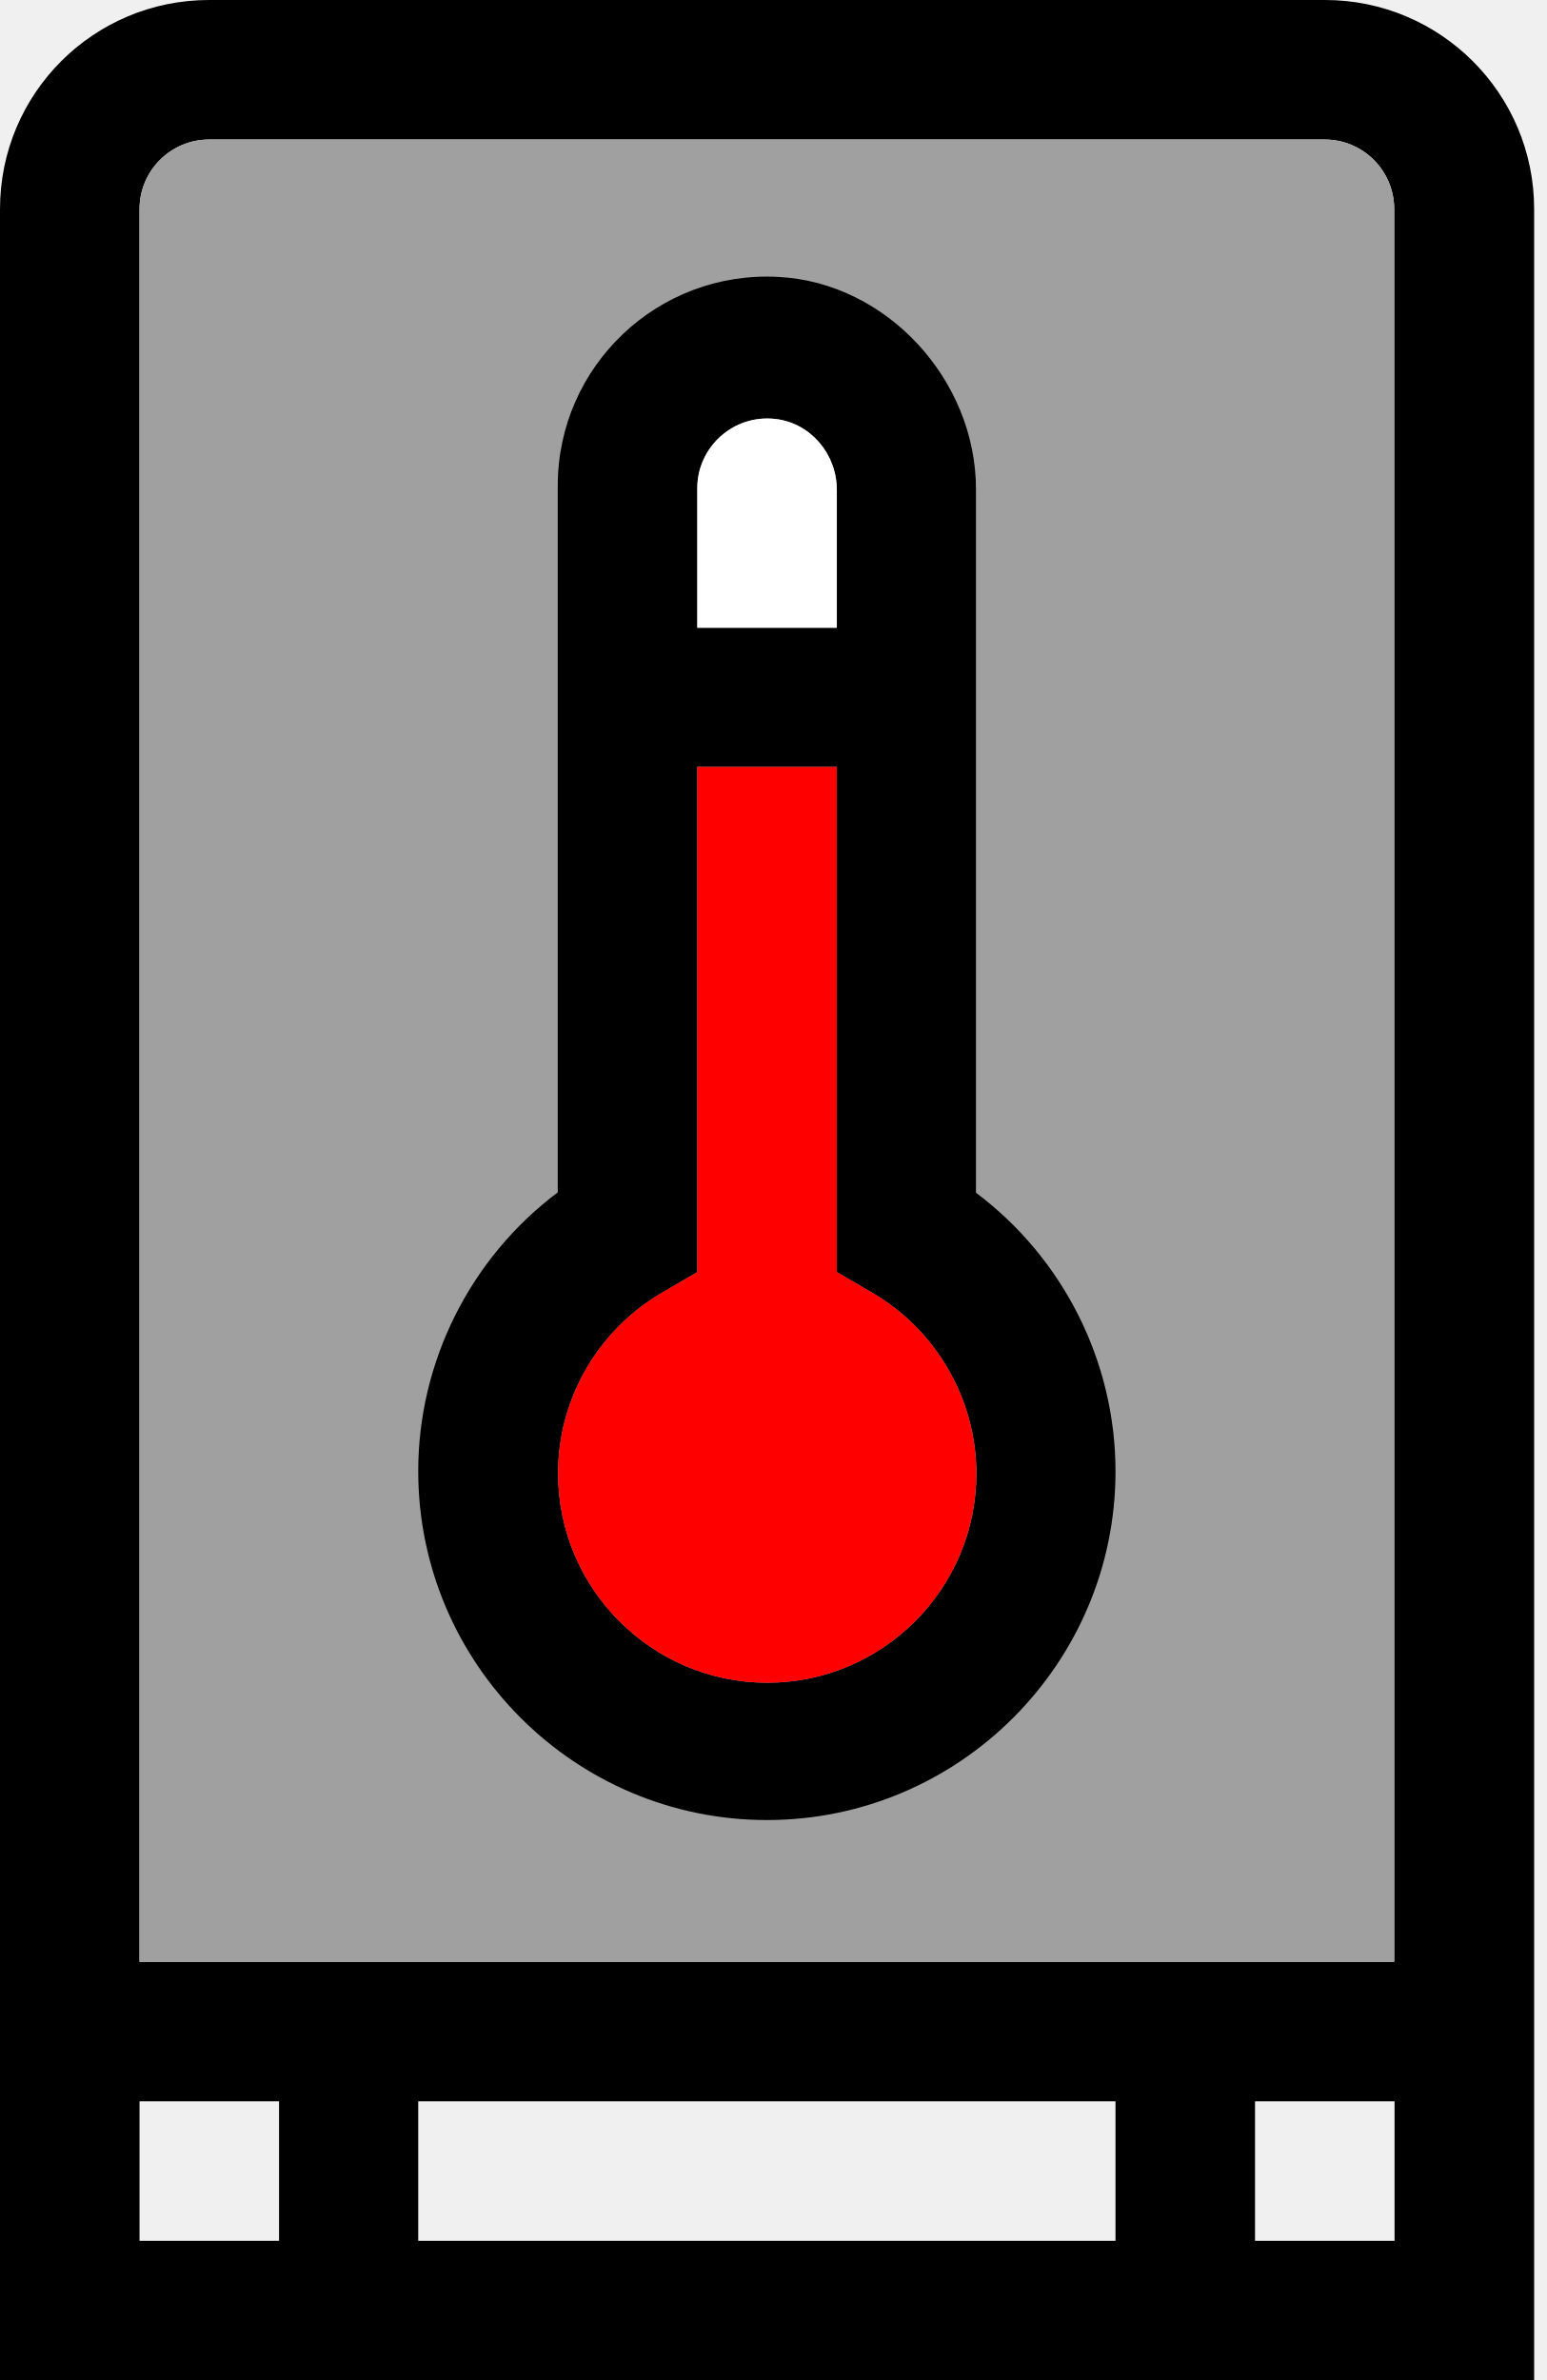
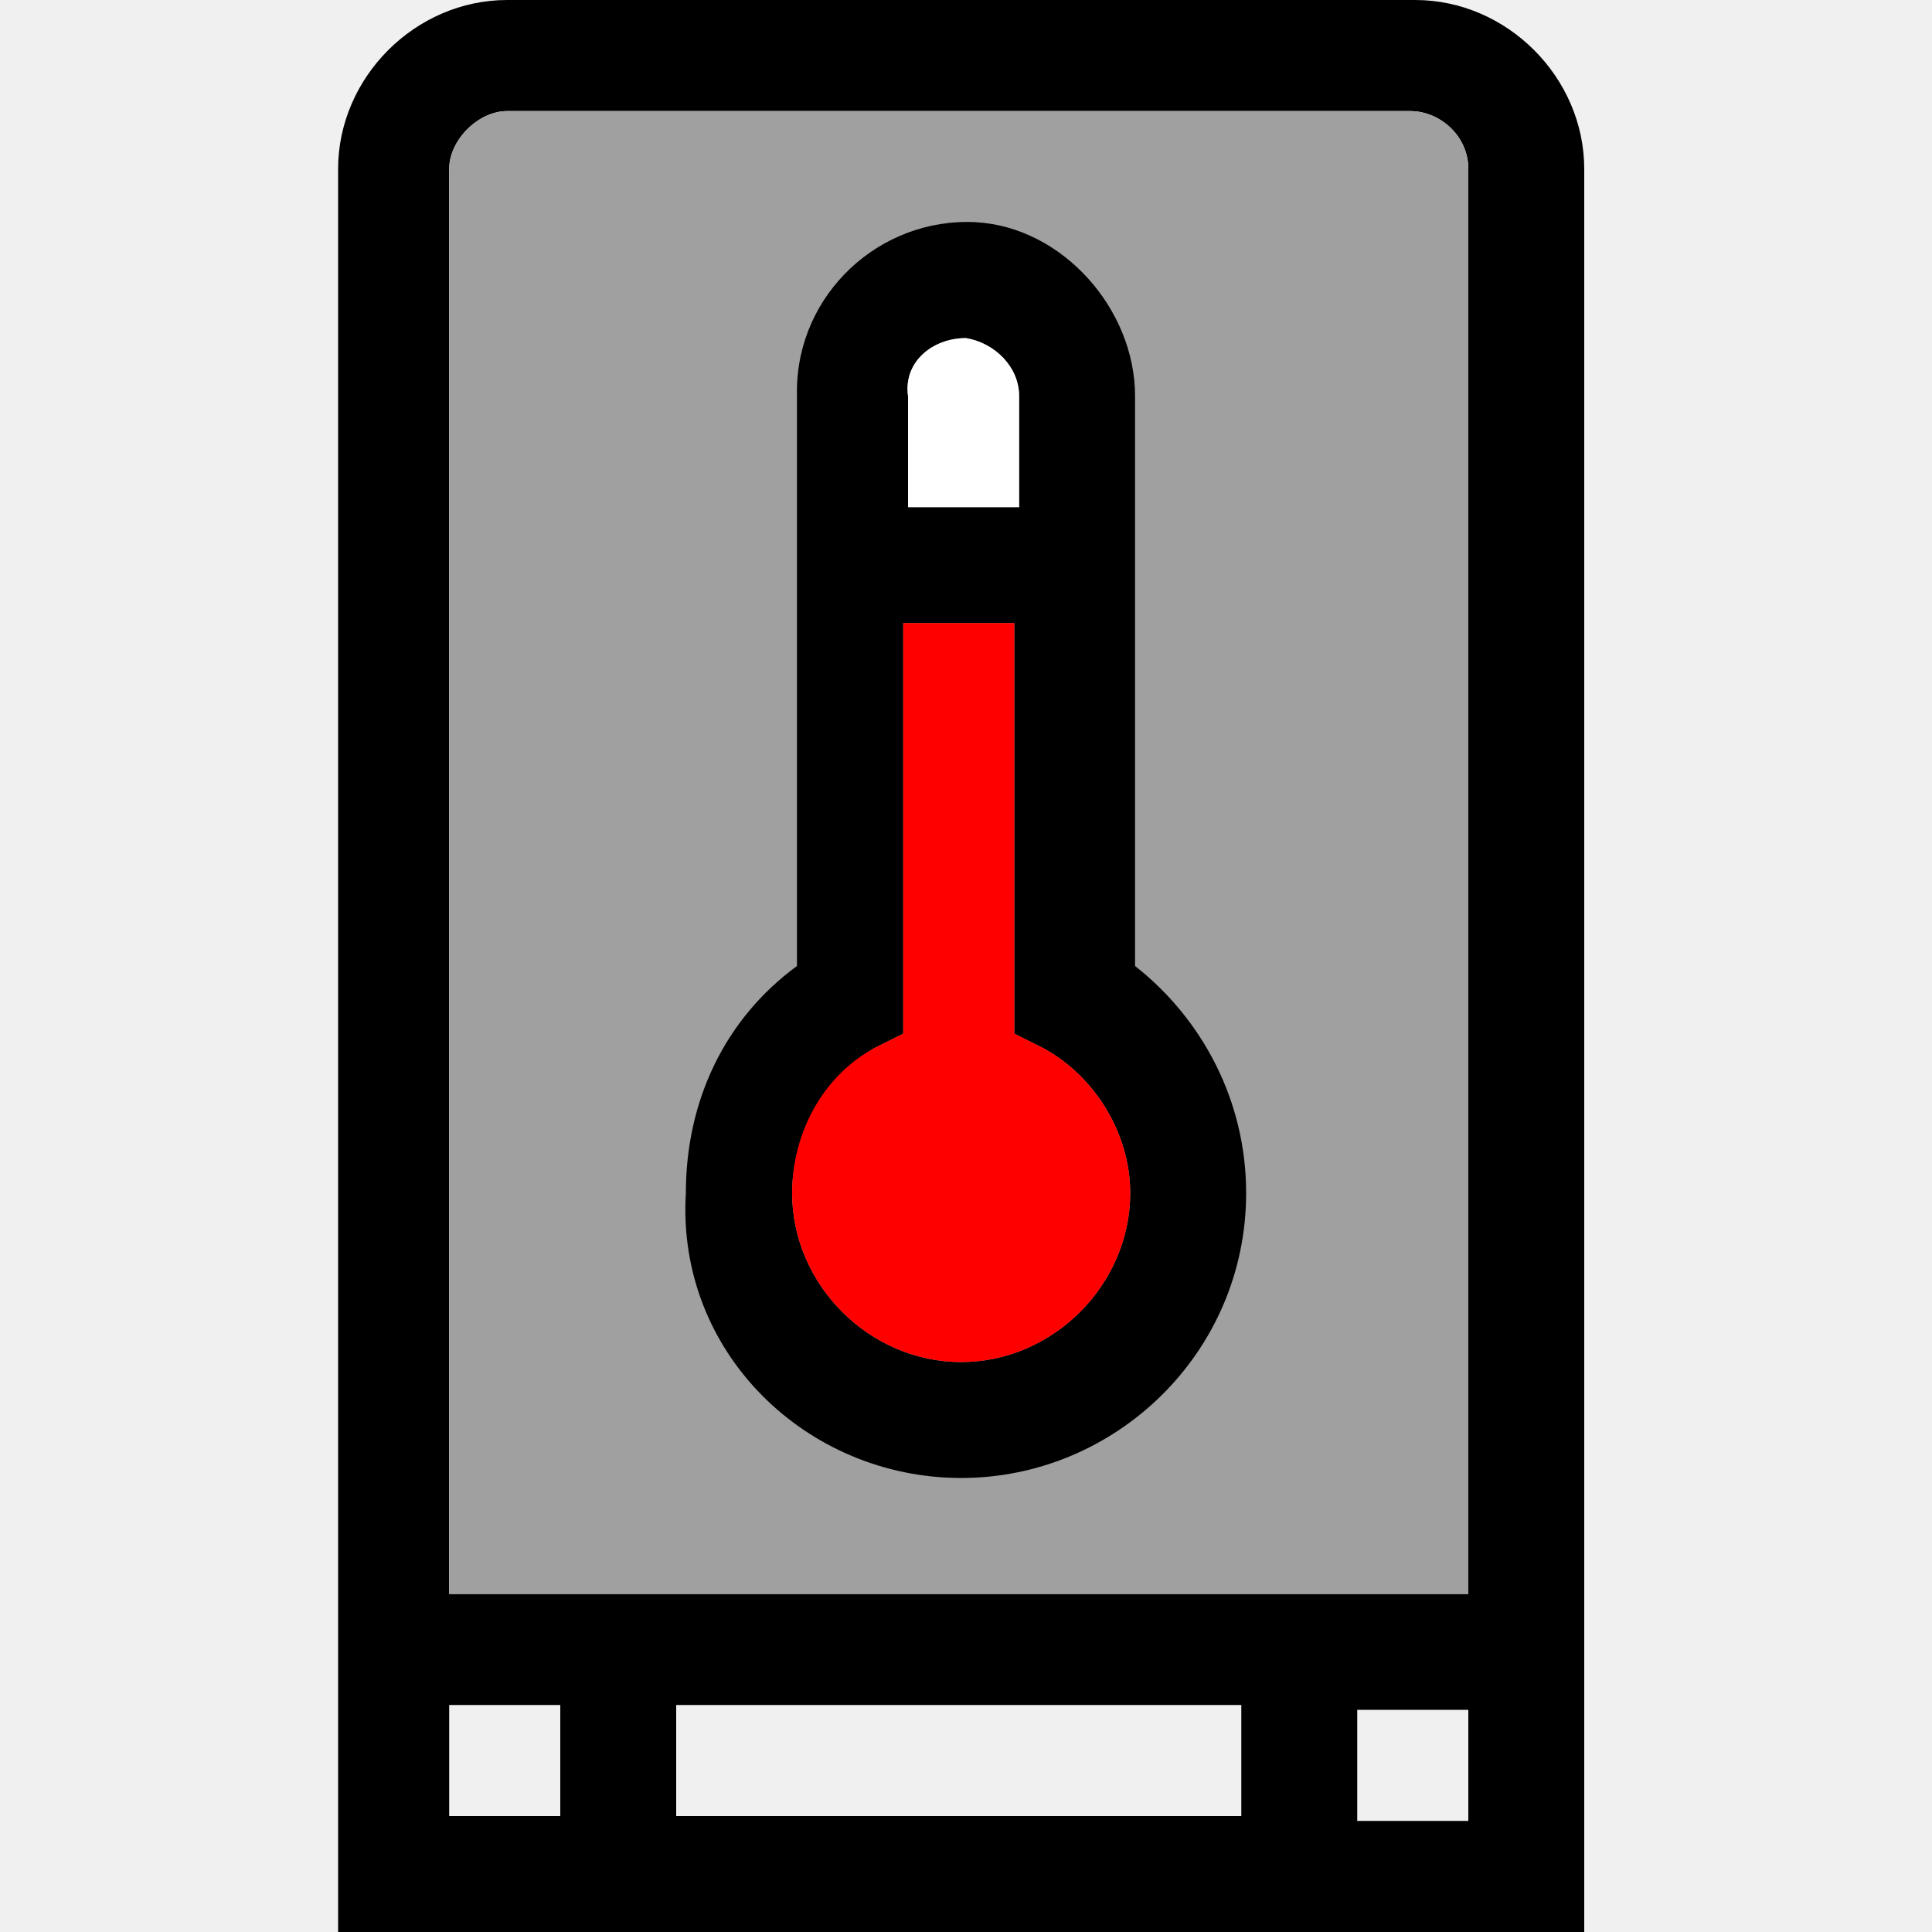
- <svg xmlns="http://www.w3.org/2000/svg" width="26" height="40" viewBox="0 0 26 40" fill="none">
-   <g clip-path="url(#clip0)">
-     <path d="M22.269 0H3.515C1.571 0 0 1.571 0 3.515V40H25.784V3.515C25.784 1.571 24.206 0 22.269 0ZM3.515 2.345H22.263C22.909 2.345 23.432 2.869 23.432 3.515V32.971H2.345V3.515C2.345 2.869 2.869 2.345 3.515 2.345ZM18.748 35.316V37.661H7.029V35.316H18.748ZM2.345 35.316H4.69V37.661H2.345V35.316ZM21.093 37.661V35.316H23.438V37.661H21.093Z" fill="black" />
-     <path d="M3.514 2.345H22.262C22.908 2.345 23.432 2.869 23.432 3.515V32.971H2.345V3.515C2.345 2.869 2.869 2.345 3.514 2.345Z" fill="#A0A0A0" />
-     <path d="M12.889 30.589C16.117 30.589 18.748 27.958 18.748 24.73C18.748 22.878 17.865 21.142 16.403 20.046V8.223C16.403 6.39 14.911 4.751 13.084 4.654C11.056 4.544 9.374 6.158 9.374 8.162V20.04C7.912 21.136 7.029 22.878 7.029 24.724C7.029 27.958 9.661 30.589 12.889 30.589ZM14.065 8.235V10.55H11.719V8.205C11.719 7.516 12.322 6.962 13.029 7.041C13.626 7.108 14.065 7.632 14.065 8.235ZM11.135 21.721L11.719 21.38V12.889H14.065V21.38L14.649 21.721C15.733 22.348 16.41 23.518 16.41 24.766C16.41 26.703 14.832 28.281 12.895 28.281C10.958 28.281 9.38 26.703 9.38 24.766C9.374 23.518 10.05 22.348 11.135 21.721Z" fill="black" />
-     <path d="M14.064 8.235V10.55H11.719V8.205C11.719 7.516 12.322 6.962 13.028 7.041C13.625 7.108 14.064 7.632 14.064 8.235Z" fill="white" />
-     <path d="M11.134 21.721L11.719 21.38V12.889H14.064V21.38L14.649 21.721C15.733 22.348 16.409 23.518 16.409 24.766C16.409 26.703 14.831 28.281 12.895 28.281C10.957 28.281 9.38 26.703 9.38 24.766C9.374 23.518 10.05 22.348 11.134 21.721Z" fill="#FF0000" />
+ <svg xmlns="http://www.w3.org/2000/svg" xmlns:xlink="http://www.w3.org/1999/xlink" version="1.1" id="Layer_1" x="0px" y="0px" viewBox="0 0 40 40" style="enable-background:new 0 0 40 40;" xml:space="preserve">
+   <style type="text/css">
+ 	.st0{clip-path:url(#SVGID_2_);}
+ 	.st1{fill:#A0A0A0;}
+ 	.st2{fill:#FFFFFF;}
+ 	.st3{fill:#FF0000;}
+ </style>
+   <g>
+     <defs>
+       <rect id="SVGID_1_" x="7" width="25.8" height="40" />
+     </defs>
+     <clipPath id="SVGID_2_">
+       <use xlink:href="#SVGID_1_" style="overflow:visible;" />
+     </clipPath>
+     <g class="st0">
+       <path d="M29.3,0H10.5C8.6,0,7,1.6,7,3.5V40h25.8V3.5C32.8,1.6,31.2,0,29.3,0z M10.5,2.3h18.7c0.6,0,1.2,0.5,1.2,1.2V33H9.3V3.5    C9.3,2.9,9.9,2.3,10.5,2.3z M25.7,35.3v2.3H14v-2.3H25.7z M9.3,35.3h2.3v2.3H9.3V35.3z M28.1,37.7v-2.3h2.3v2.3H28.1z" />
+       <path class="st1" d="M10.5,2.3h18.7c0.6,0,1.2,0.5,1.2,1.2V33H9.3V3.5C9.3,2.9,9.9,2.3,10.5,2.3z" />
+       <path d="M19.9,30.6c3.2,0,5.9-2.6,5.9-5.9c0-1.9-0.9-3.6-2.3-4.7V8.2c0-1.8-1.5-3.5-3.3-3.6c-2-0.1-3.7,1.5-3.7,3.5V20    c-1.5,1.1-2.3,2.8-2.3,4.7C14,28,16.7,30.6,19.9,30.6z M21.1,8.2v2.3h-2.3V8.2C18.7,7.5,19.3,7,20,7C20.6,7.1,21.1,7.6,21.1,8.2z     M18.1,21.7l0.6-0.3v-8.5h2.3v8.5l0.6,0.3c1.1,0.6,1.8,1.8,1.8,3c0,1.9-1.6,3.5-3.5,3.5c-1.9,0-3.5-1.6-3.5-3.5    C16.4,23.5,17.1,22.3,18.1,21.7z" />
+       <path class="st2" d="M21.1,8.2v2.3h-2.3V8.2C18.7,7.5,19.3,7,20,7C20.6,7.1,21.1,7.6,21.1,8.2z" />
+       <path class="st3" d="M18.1,21.7l0.6-0.3v-8.5h2.3v8.5l0.6,0.3c1.1,0.6,1.8,1.8,1.8,3c0,1.9-1.6,3.5-3.5,3.5    c-1.9,0-3.5-1.6-3.5-3.5C16.4,23.5,17,22.3,18.1,21.7z" />
+     </g>
  </g>
-   <defs>
-     <clipPath id="clip0">
-       <rect width="25.784" height="40" fill="white" />
-     </clipPath>
-   </defs>
</svg>
